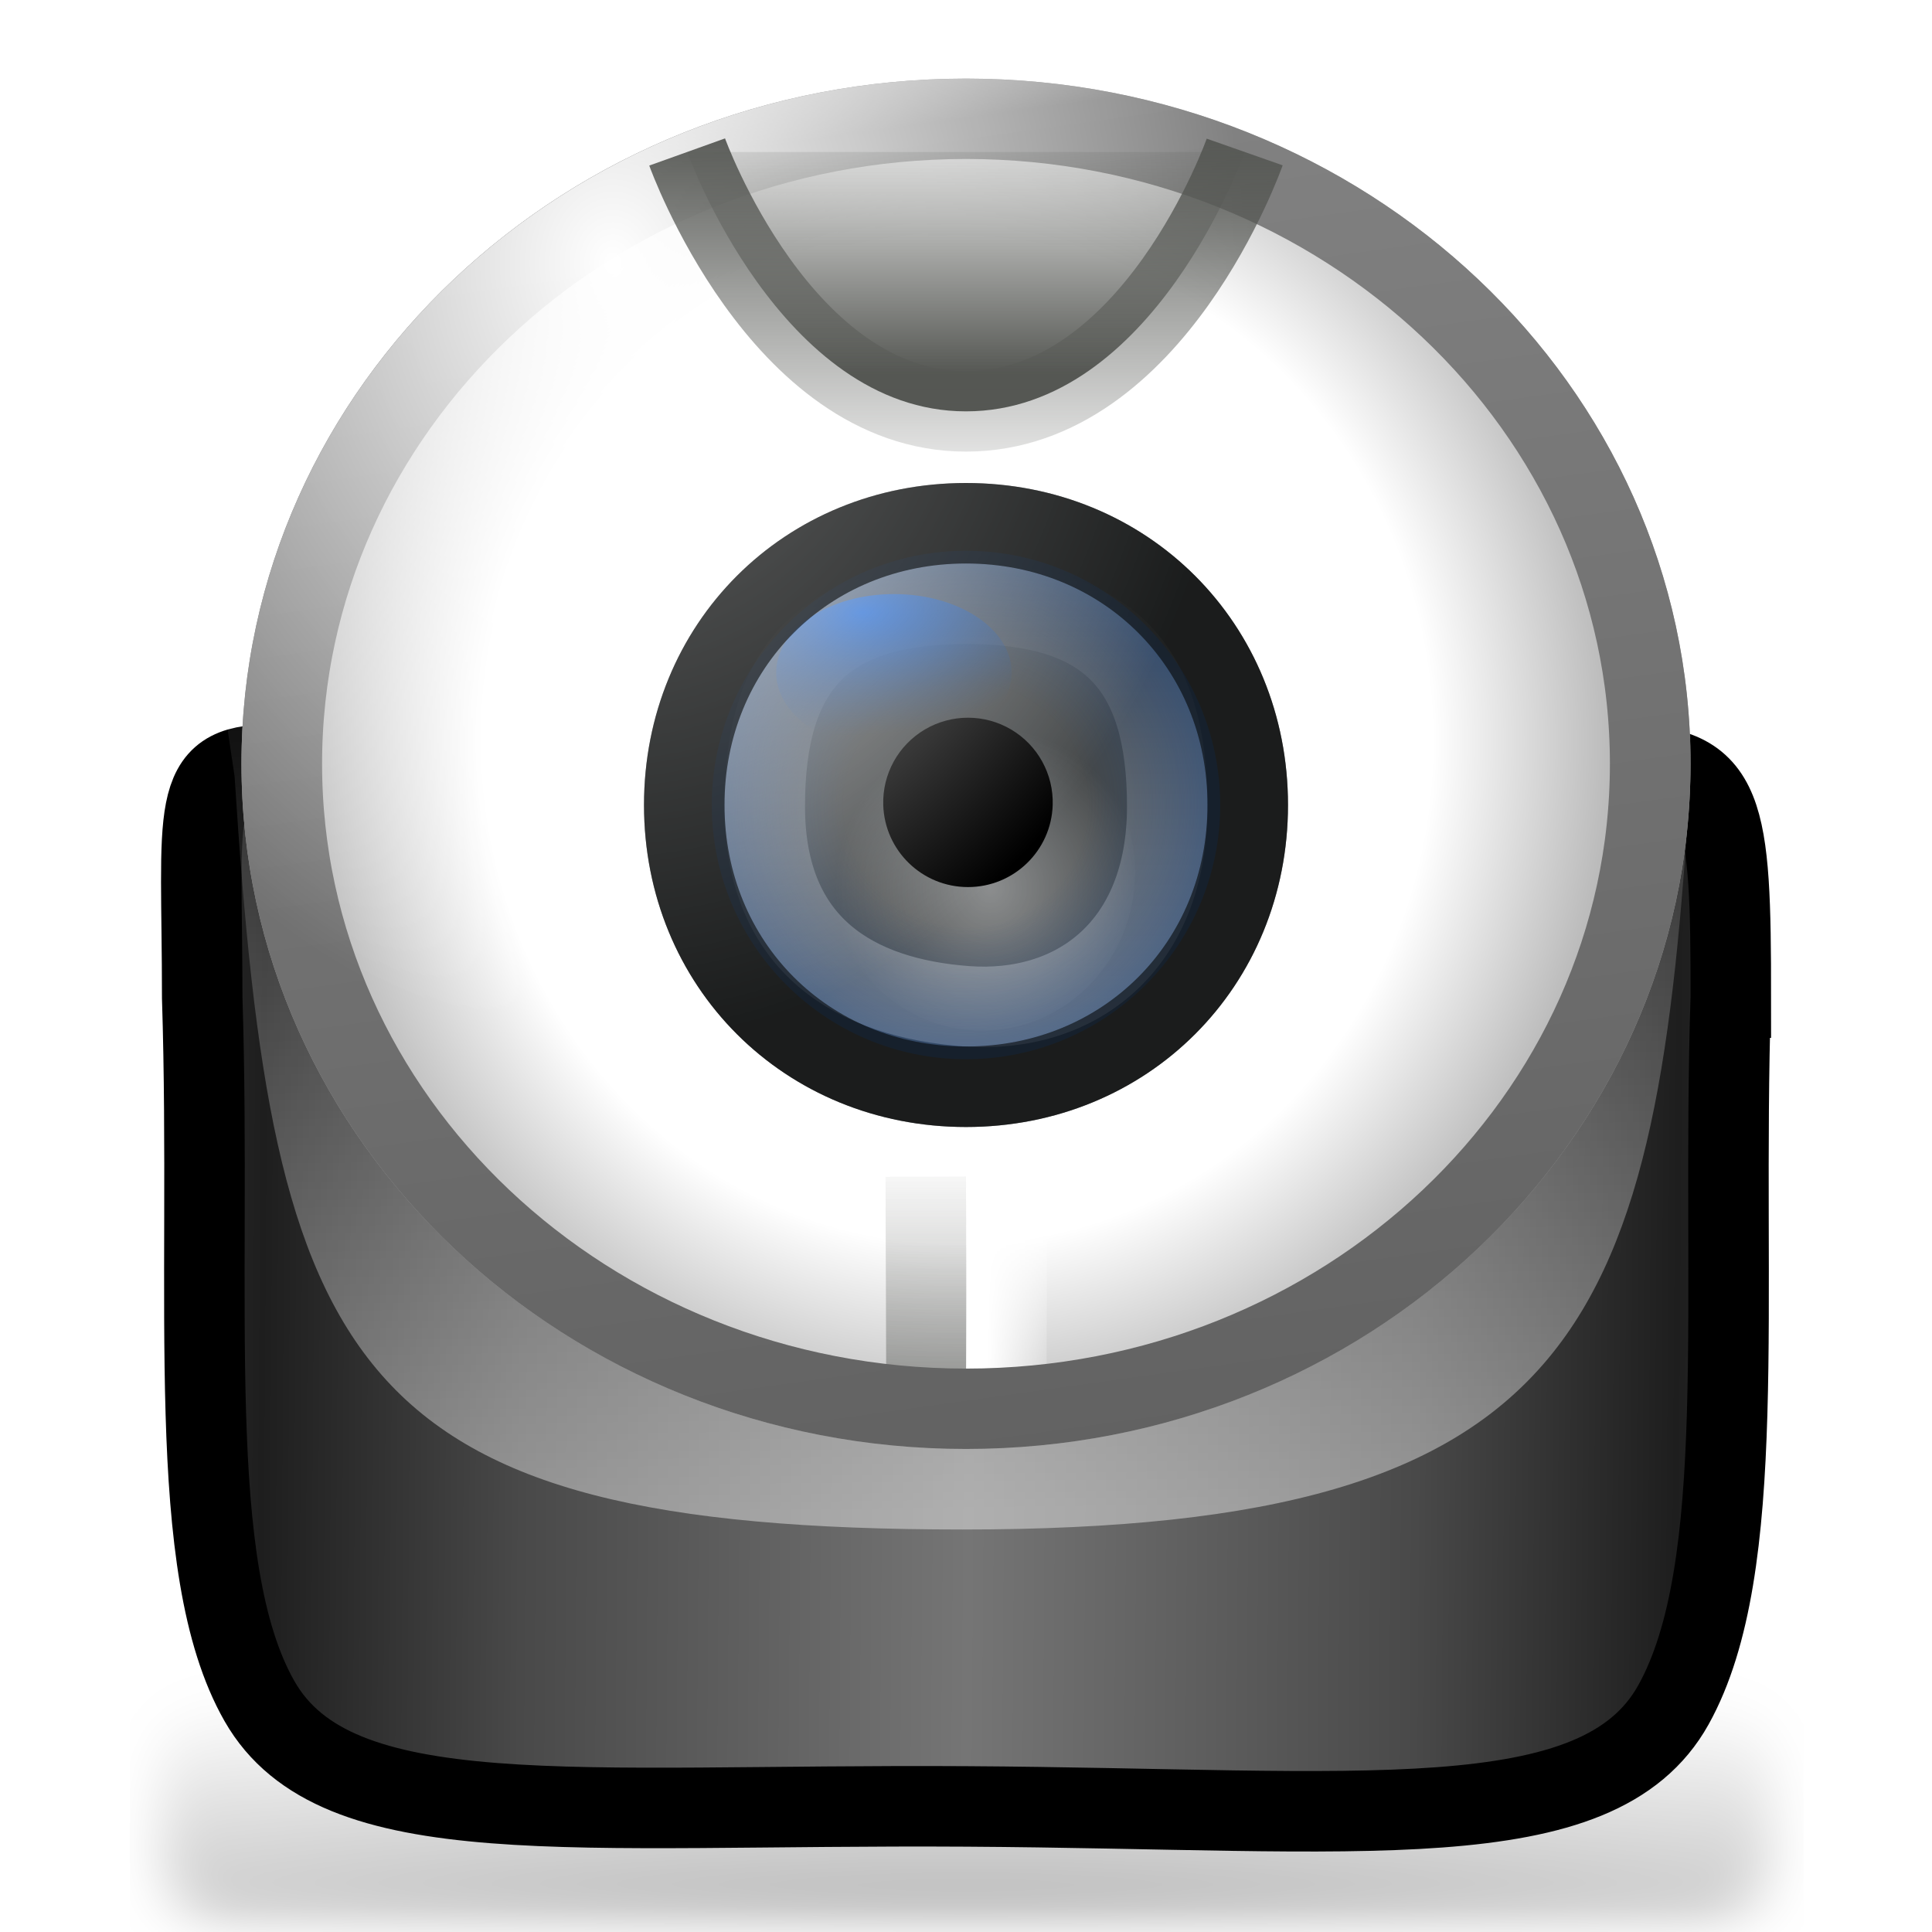
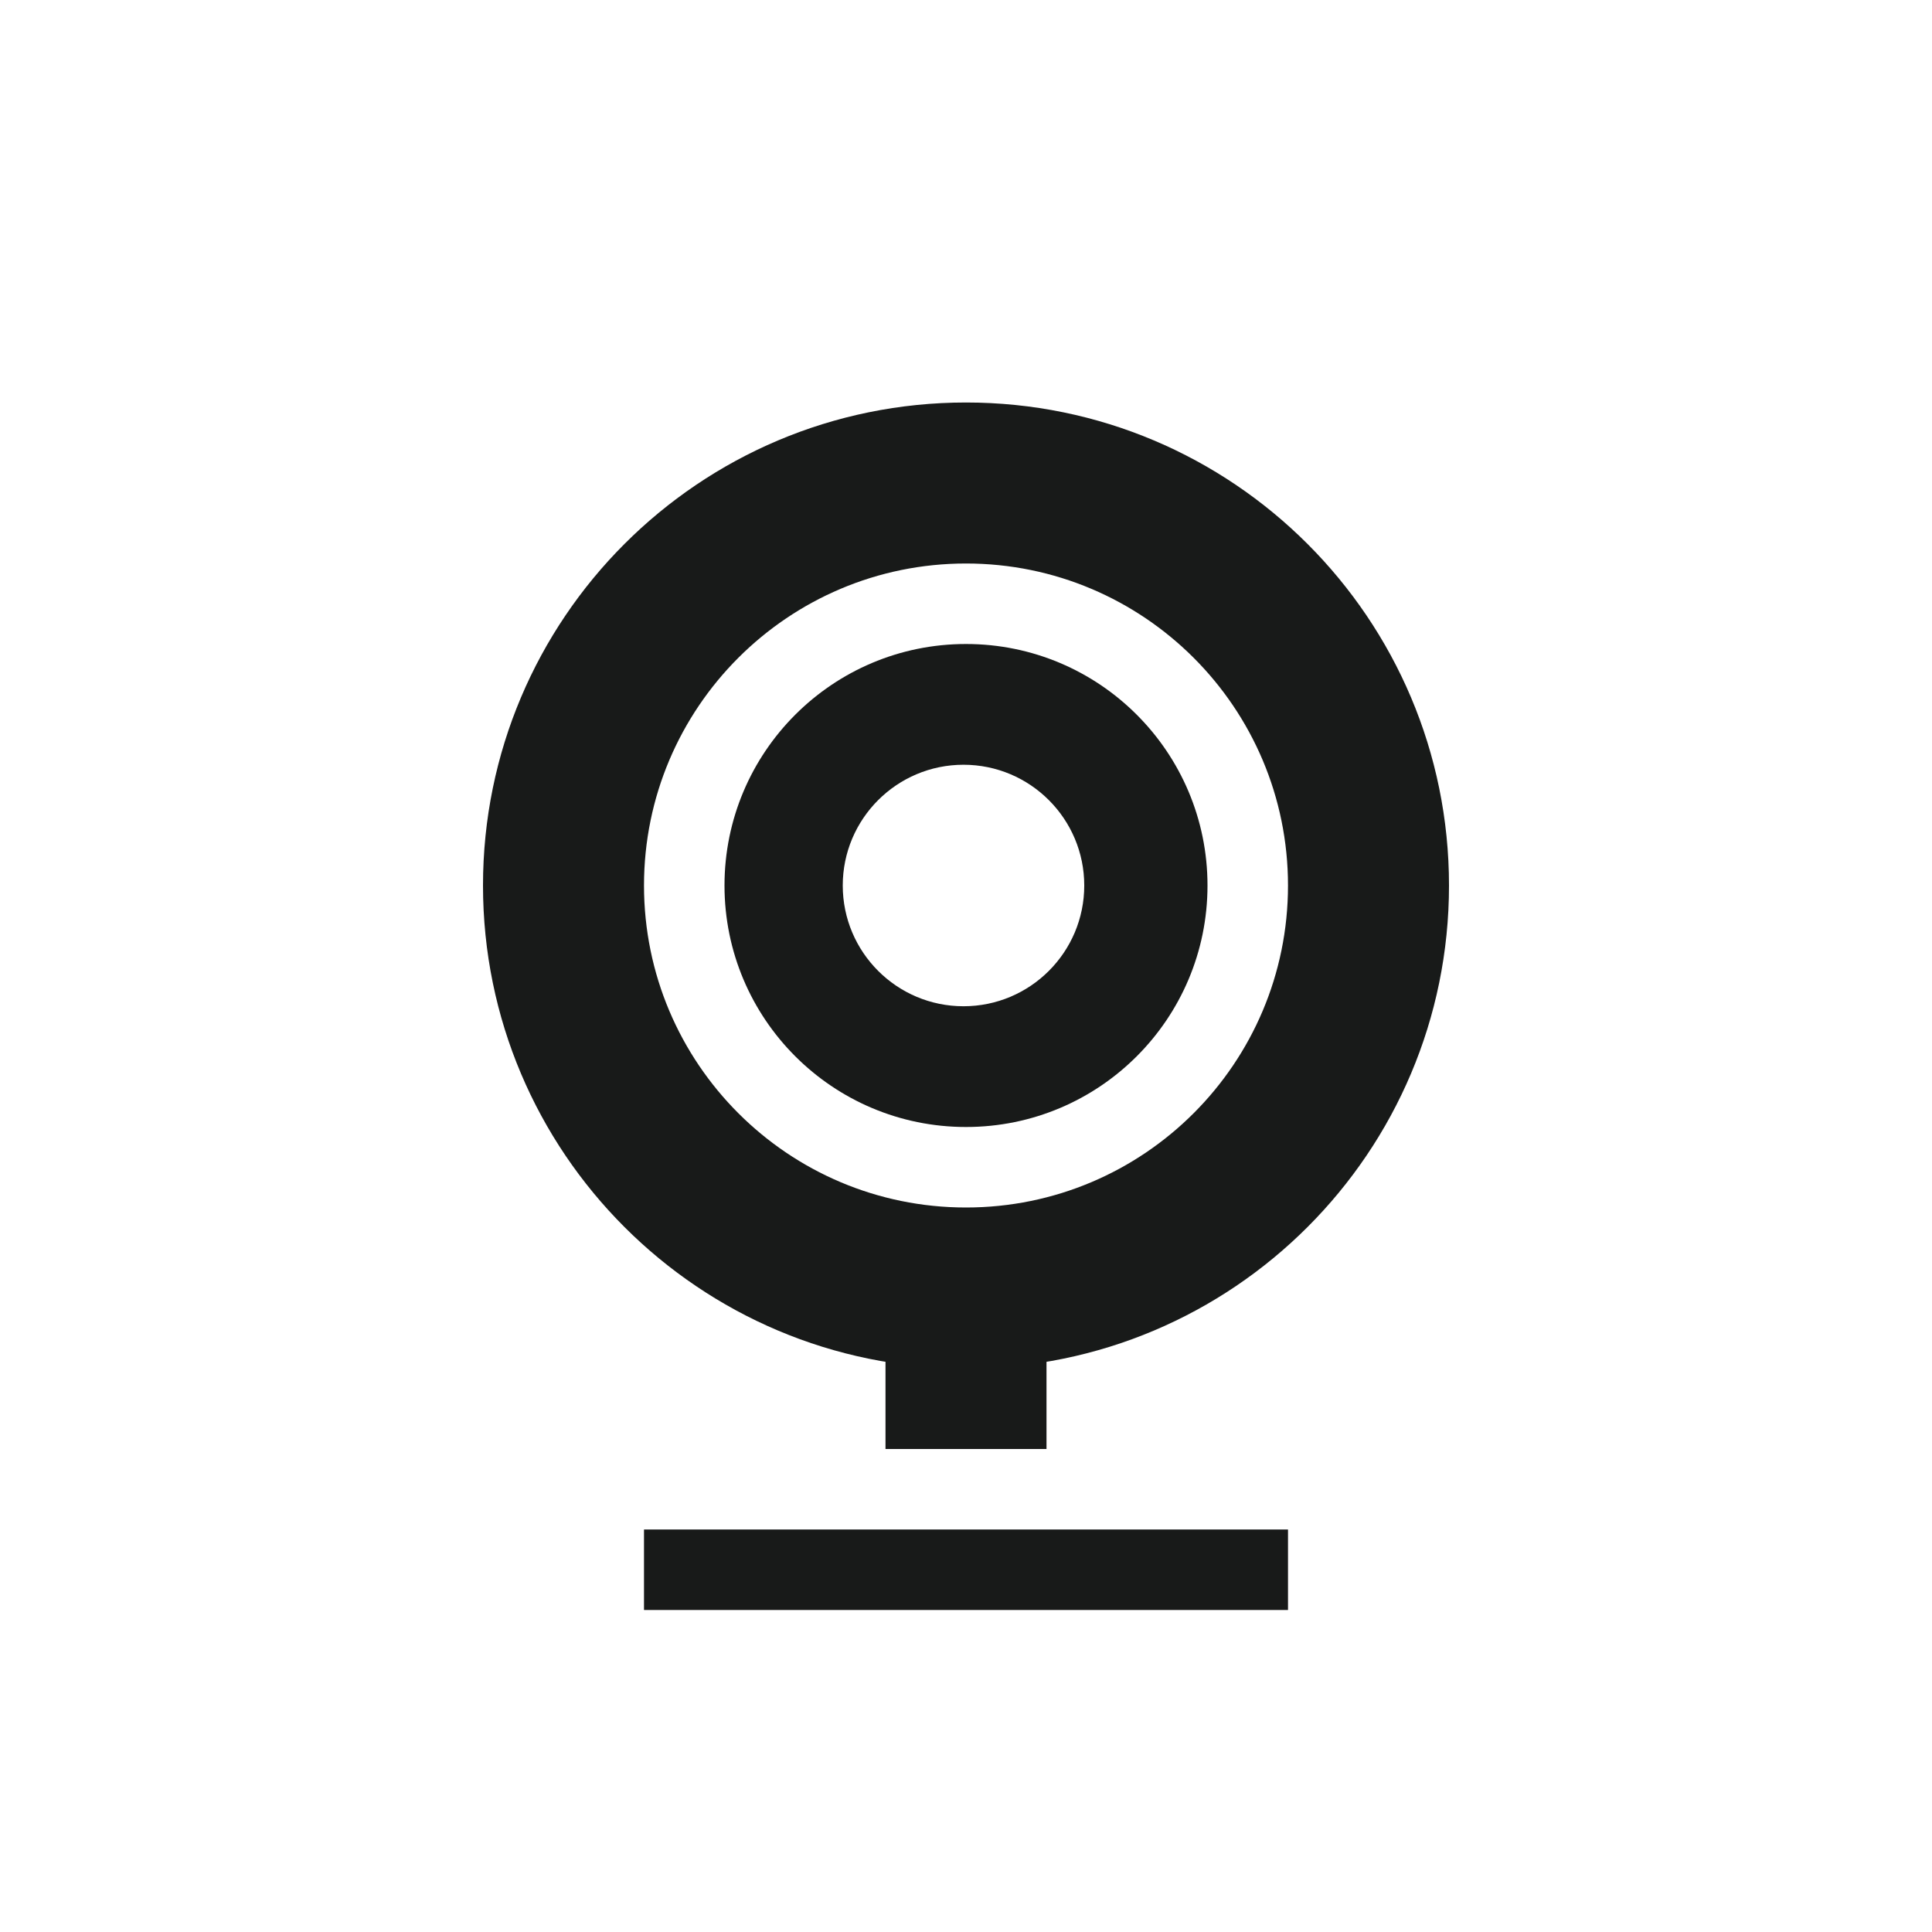
- <svg xmlns="http://www.w3.org/2000/svg" xmlns:xlink="http://www.w3.org/1999/xlink" id="svg2679" height="24" width="24" version="1.1">
-   <defs id="defs2681">
-     <radialGradient id="radialGradient5973" gradientUnits="userSpaceOnUse" cy="31" cx="32.312" gradientTransform="matrix(1.1206 0 0 1.1205 -24.21 -24.735)" r="2.688">
-       <stop id="stop8899" style="stop-color:#204a87;stop-opacity:0" offset="0" />
-       <stop id="stop8905" style="stop-color:#204a87;stop-opacity:0" offset=".499" />
-       <stop id="stop8897" style="stop-color:#204a87" offset="1" />
-     </radialGradient>
-     <radialGradient id="radialGradient11652" gradientUnits="userSpaceOnUse" cy="23.077" cx="15.071" gradientTransform="matrix(1.0972 0 0 1.1362 -4.2366 -15.187)" r="1.75">
-       <stop id="stop11648" style="stop-color:#fff" offset="0" />
-       <stop id="stop11650" style="stop-color:#fff;stop-opacity:0" offset="1" />
-     </radialGradient>
-     <linearGradient id="linearGradient3093" y2="3.191" gradientUnits="userSpaceOnUse" x2="53.128" gradientTransform="matrix(.38771 0 0 .38552 -8.598 5.7699)" y1="18.754" x1="53.128">
-       <stop id="stop3089" style="stop-color:#fff" offset="0" />
-       <stop id="stop3091" style="stop-color:#fff;stop-opacity:0" offset="1" />
-     </linearGradient>
-     <radialGradient id="radialGradient6029" gradientUnits="userSpaceOnUse" cy="13.029" cx="29.023" gradientTransform="matrix(.0090985 .56797 -.53602 .0085319 18.61 -7.4013)" r="17.012">
-       <stop id="stop3946" style="stop-color:#fff" offset="0" />
-       <stop id="stop3950" style="stop-color:#fff" offset=".647" />
-       <stop id="stop3948" style="stop-color:#9b9b9b" offset="1" />
-     </radialGradient>
-     <linearGradient id="linearGradient7410">
-       <stop id="stop7412" style="stop-color:#555753" offset="0" />
-       <stop id="stop7414" style="stop-color:#555753;stop-opacity:0" offset="1" />
-     </linearGradient>
-     <radialGradient id="radialGradient3911" gradientUnits="userSpaceOnUse" cy="17.6" cx="20.533" gradientTransform="matrix(2.2092 -.12365 .068287 1.2198 -35.858 -11.325)" r="1.25">
-       <stop id="stop3907" style="stop-color:#0052cb" offset="0" />
-       <stop id="stop3909" style="stop-color:#204a87;stop-opacity:0" offset="1" />
-     </radialGradient>
-     <linearGradient id="linearGradient3968" y2="19.453" xlink:href="#linearGradient7410" gradientUnits="userSpaceOnUse" x2="24.222" gradientTransform="matrix(-.79879 0 0 .79624 31.045 -1.173)" y1="24.078" x1="24.222" />
-     <filter id="filter3992" color-interpolation-filters="sRGB">
-       <feGaussianBlur id="feGaussianBlur3994" stdDeviation="0.57" />
-     </filter>
-     <clipPath id="clipPath4000">
-       <path id="path4002" style="color:#000000;filter:url(#filter3992);stroke:url(#linearGradient4004);stroke-linecap:round;stroke-miterlimit:4.545;enable-background:new;fill:none" d="m43.491 21c0 10.207-8.732 18.491-19.491 18.491s-19.491-8.284-19.491-18.491 8.732-18.491 19.491-18.491 19.491 8.284 19.491 18.491z" />
-     </clipPath>
-     <linearGradient id="linearGradient4004" y2="40.144" gradientUnits="userSpaceOnUse" x2="18.901" y1="-.284" x1="11.382">
-       <stop id="stop3938" style="stop-color:#fff" offset="0" />
-       <stop id="stop3940" style="stop-color:#828282" offset=".32" />
-       <stop id="stop3942" style="stop-color:#444" offset="1" />
-     </linearGradient>
-     <radialGradient id="radialGradient4010" gradientUnits="userSpaceOnUse" cy="21.83" cx="18.491" gradientTransform="matrix(0 .56804 -.46147 0 17.687 -7.2348)" r="17.012">
-       <stop id="stop3829" style="stop-color:#fff" offset="0" />
-       <stop id="stop3831" style="stop-color:#fff;stop-opacity:0" offset="1" />
-     </radialGradient>
-     <linearGradient id="linearGradient4012" y2="74.252" gradientUnits="userSpaceOnUse" x2="21.834" y1="-.284" x1="11.382">
-       <stop id="stop4024" style="stop-color:#fff" offset="0" />
-       <stop id="stop4026" style="stop-color:#828282" offset=".074" />
-       <stop id="stop4028" style="stop-color:#444" offset="1" />
-     </linearGradient>
-     <linearGradient id="linearGradient3861" y2="17.209" xlink:href="#linearGradient7410" gradientUnits="userSpaceOnUse" x2="23.644" gradientTransform="matrix(-.79879 0 0 -.79624 29.732 20.194)" y1="23.568" x1="23.644" />
-     <linearGradient id="linearGradient3871" y2="3" xlink:href="#linearGradient7410" gradientUnits="userSpaceOnUse" x2="24" gradientTransform="matrix(.46178 0 0 .46031 .68612 .046887)" y1="10" x1="24" />
-     <linearGradient id="linearGradient3879" y2="34" gradientUnits="userSpaceOnUse" x2="27" gradientTransform="matrix(.46178 0 0 .46031 .72452 .046887)" y1="34" x1="25">
-       <stop id="stop3875" style="stop-color:#fff" offset="0" />
-       <stop id="stop3877" style="stop-color:#fff;stop-opacity:0" offset="1" />
-     </linearGradient>
-     <radialGradient id="radialGradient3909" gradientUnits="userSpaceOnUse" cy="49.031" cx="24.193" gradientTransform="matrix(1.2226 0 0 .13965 -17.579 17.153)" r="22.084">
-       <stop id="stop3903" offset="0" />
-       <stop id="stop3905" style="stop-opacity:0" offset="1" />
-     </radialGradient>
-     <filter id="filter3911" height="1.528" width="1.039" color-interpolation-filters="sRGB" y="-.264" x="-.019">
-       <feGaussianBlur id="feGaussianBlur3913" stdDeviation="0.33" />
-     </filter>
-     <linearGradient id="linearGradient3700" y2="18.331" gradientUnits="userSpaceOnUse" x2="24.584" gradientTransform="matrix(.46374 0 0 .55034 .59525 -3.0144)" y1="39.618" x1="24.787">
-       <stop id="stop3089-9" style="stop-color:#fff" offset="0" />
-       <stop id="stop3091-7" style="stop-color:#fff;stop-opacity:0" offset="1" />
-     </linearGradient>
-     <linearGradient id="linearGradient2915" y2="44" spreadMethod="reflect" gradientUnits="userSpaceOnUse" x2="5" gradientTransform="matrix(.47472 0 0 .45668 .84993 1.6611)" y1="44.124" x1="23.505">
-       <stop id="stop3789" style="stop-color:#757575" offset="0" />
-       <stop id="stop3663" style="stop-color:#494949" offset=".633" />
-       <stop id="stop3791" style="stop-color:#1e1e1e" offset="1" />
-     </linearGradient>
-   </defs>
-   <rect id="rect3895" style="opacity:.3;filter:url(#filter3911);fill:url(#radialGradient3909)" rx="1.001" height="3" width="20" y="21" x="2" />
-   <path id="path3820" style="stroke-width:1;color:#000000;fill-rule:evenodd;stroke:#000;enable-background:new;fill:url(#linearGradient2915)" d="m21.5 12.393c-0.119 3.768 0.237 7.079-0.712 8.785-0.937 1.684-3.889 1.292-8.782 1.262s-7.832 0.357-8.782-1.307c-0.949-1.662-0.593-4.973-0.712-8.74 0-4.661-0.712-2.293 9.02-2.283 9.732 0.009 9.969-2.378 9.969 2.283z" />
-   <path id="path3696" style="opacity:0.42;color:#000000;fill-rule:evenodd;enable-background:new;fill:url(#linearGradient3700)" d="m21 9.643c-0.413 6.811-1.288 9.357-9.043 9.357-7.652-0.001-8.572-1.995-9.043-9.357-0.826-5.531-0.464-2.488 9.043-2.477 9.507 0.011 9.043-3.141 9.043 2.477z" />
-   <path id="path7384" style="color:#000000;fill-rule:evenodd;enable-background:new;fill:url(#radialGradient6029)" d="m21 9.488c0 4.698-4.032 8.511-9 8.511s-9-3.813-9-8.511c0-4.698 4.032-8.511 9-8.511s9 3.813 9 8.511z" />
-   <path id="path7394" style="opacity:0.81;fill-rule:evenodd;color:#000000;stroke:#080a0a;stroke-linecap:round;stroke-miterlimit:4.545;enable-background:new;fill:#1a1d1f" d="m15.5 10c0 1.98-1.519 3.5-3.5 3.5-1.981 0-3.5-1.52-3.5-3.5-0-1.98 1.519-3.5 3.5-3.5s3.5 1.52 3.5 3.5z" />
-   <path id="path2599" style="opacity:.382;color:#000000;enable-background:new;fill:url(#radialGradient11652)" d="m14.101 10.833a1.902 1.97 0 0 1 -3.804 0 1.902 1.97 0 1 1 3.804 0z" />
-   <path id="path7423" style="stroke-opacity:.374;color:#000000;stroke:url(#linearGradient3093);stroke-linecap:round;stroke-miterlimit:4.545;enable-background:new;fill:none" d="m14.5 10.016c0 1.749-1.144 2.584-2.497 2.484-1.356-0.101-2.503-0.735-2.503-2.484 0-1.749 0.745-2.516 2.503-2.516 1.759 0 2.497 0.767 2.497 2.516z" />
-   <path id="path8893" style="opacity:.482;color:#000000;fill-rule:evenodd;fill:url(#radialGradient5973)" d="m15.158 10a3.158 3.158 0 0 1 -6.316 0 3.158 3.158 0 1 1 6.316 0z" />
-   <path id="path15180" style="color:#000000;enable-background:new" d="m13.077 10a1.053 1.052 0 0 1 -2.105 0 1.053 1.052 0 1 1 2.105 0z" />
-   <path id="path5604" style="color:#000000;fill-rule:evenodd;fill:url(#radialGradient3911)" d="m12.567 8.355a1.462 0.975 0 0 1 -2.925 0 1.462 0.975 0 1 1 2.925 0z" />
-   <path id="path3956" style="opacity:.6;stroke:url(#linearGradient3968);stroke-miterlimit:4.545;enable-background:new;fill:none" d="m11.511 17.769-0.011-3.152" />
-   <path id="path3974" style="stroke:url(#linearGradient3879);stroke-miterlimit:4.545;enable-background:new;fill:none" d="m12.511 14.617-0.011 2.675" />
-   <path id="path3986" style="stroke-width:4.338;color:#000000;stroke:url(#linearGradient4012);stroke-linecap:round;stroke-miterlimit:4.545;enable-background:new;fill:none" clip-path="url(#clipPath4000)" d="m43.491 21c0 10.207-8.732 18.491-19.491 18.491s-19.491-8.284-19.491-18.491 8.732-18.491 19.491-18.491 19.491 8.284 19.491 18.491z" transform="matrix(.46178 0 0 .46031 .91719 -.17853)" />
-   <path id="path4008" style="color:#000000;fill-rule:evenodd;enable-background:new;fill:url(#radialGradient4010)" d="m21 9.488c0 4.698-4.032 8.511-9 8.511s-9-3.813-9-8.511c0-4.698 4.032-8.511 9-8.511s9 3.813 9 8.511z" />
-   <path id="path3859" style="stroke:url(#linearGradient3861);stroke-miterlimit:4.545;enable-background:new;fill:url(#linearGradient3871)" d="m8.536 1.888s1.155 3.222 3.463 3.222c2.331 0 3.463-3.222 3.463-3.222" />
-   <path id="path4030" style="opacity:.6;color:#000000;stroke:#080a0a;stroke-linecap:round;stroke-miterlimit:4.545;enable-background:new;fill:none" d="m15.5 10c-0 1.98-1.52 3.5-3.5 3.5s-3.499-1.52-3.5-3.5c-0-1.98 1.519-3.5 3.5-3.5s3.501 1.52 3.5 3.5z" />
+ <svg xmlns="http://www.w3.org/2000/svg" width="24" height="24" id="svg2990" version="1.1">
+   <defs id="defs2992" />
+   <g id="layer1" transform="translate(0,8)">
+     <path style="fill:#181a19;fill-opacity:1;stroke:none" d="m 11,8 0,2 2,0 0,-2 z m -3,3 0,1 L 16,12 16,11 z" id="rect3104" />
+     <path style="fill:#181a19;fill-opacity:1;stroke:none" d="m 12,-3 c -3.314,0 -6,2.686 -6,6 0,3.314 2.686,6 6,6 3.314,0 6,-2.686 6,-6 0,-3.314 -2.686,-6 -6,-6 z m 0,2 c 2.209,0 4,1.791 4,4 0,2.209 -1.791,4 -4,4 C 9.791,7 8,5.209 8,3 8,0.791 9.791,-1 12,-1 z" id="path3106" />
+     <path style="fill:#181a19;fill-opacity:1;stroke:none" d="M 12,0 C 10.343,0 9,1.343 9,3 9,4.657 10.343,6 12,6 13.657,6 15,4.657 15,3 15,1.343 13.657,0 12,0 z m -0.031,1.5 c 0.828,0 1.5,0.672 1.5,1.5 0,0.828 -0.672,1.5 -1.5,1.5 -0.828,0 -1.5,-0.672 -1.5,-1.5 0,-0.828 0.672,-1.5 1.5,-1.5 z" id="path3111" />
+   </g>
</svg>
